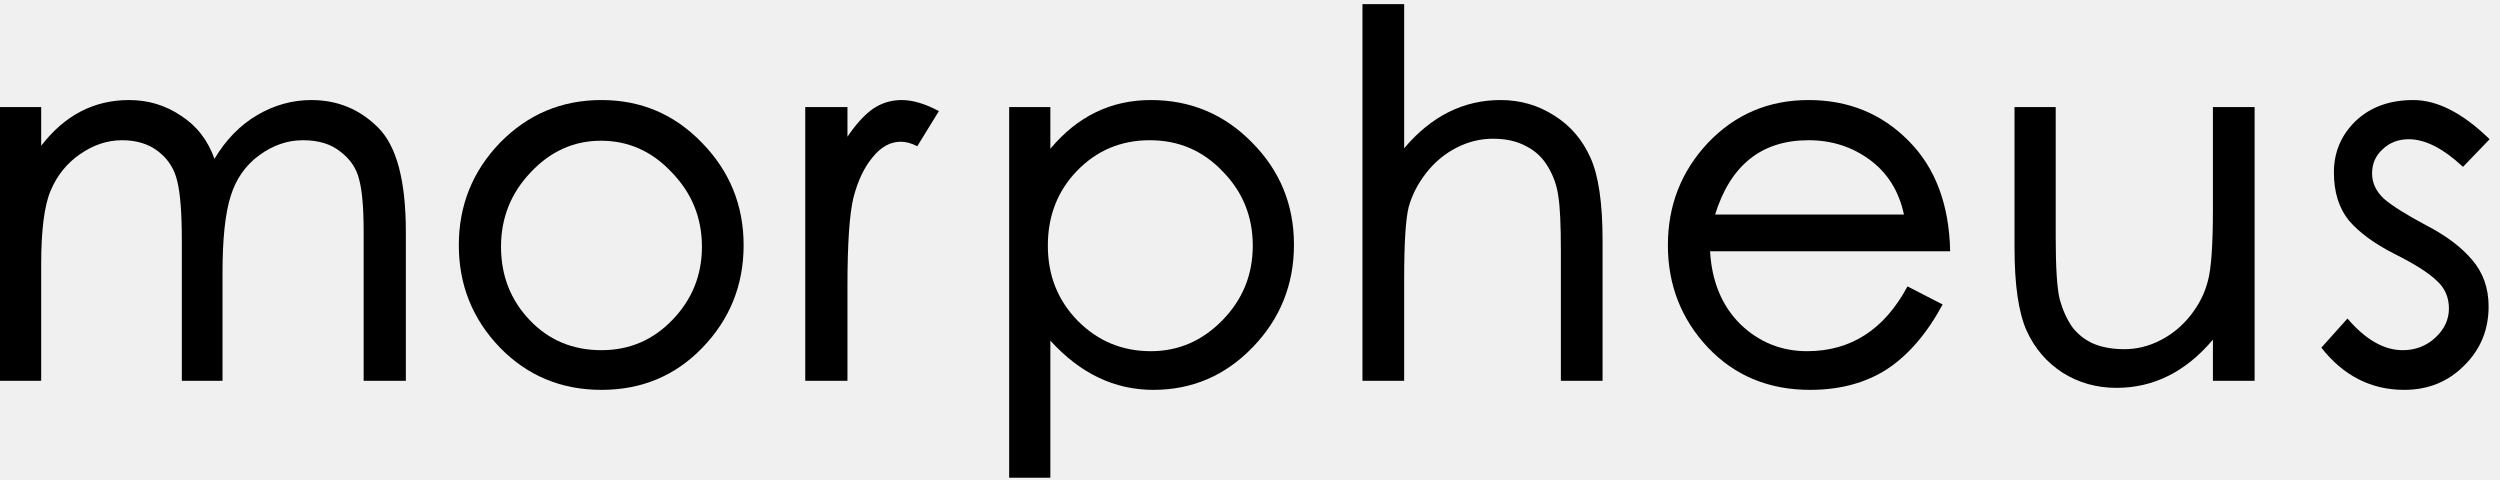
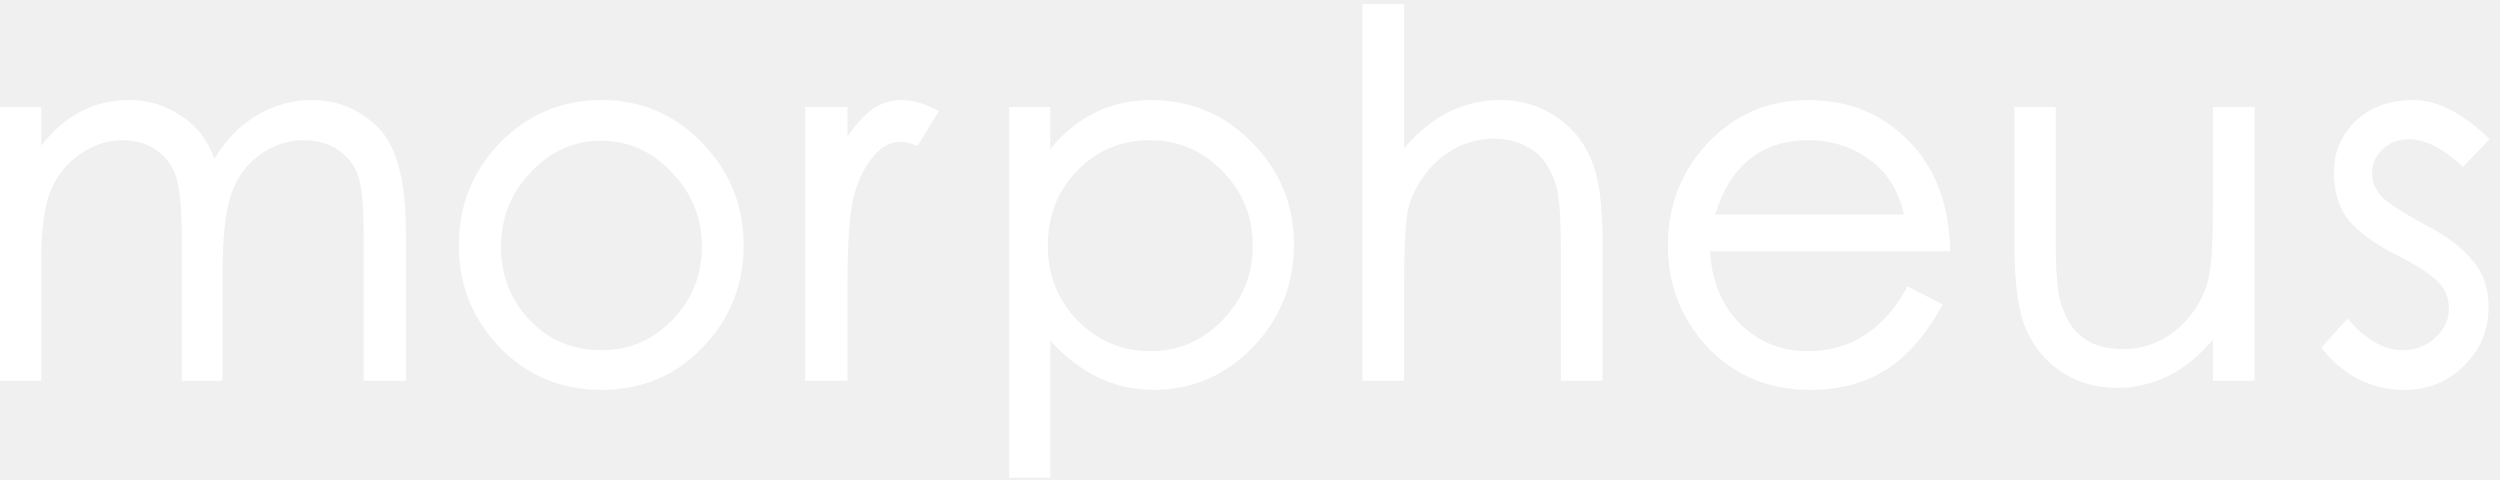
<svg xmlns="http://www.w3.org/2000/svg" width="219" height="42" viewBox="0 0 219 42" fill="none">
-   <path d="M35.552 33.36H31.856V20.292C31.856 18.209 31.724 16.684 31.46 15.716C31.225 14.748 30.683 13.941 29.832 13.296C29.011 12.621 27.911 12.284 26.532 12.284C25.183 12.284 23.907 12.724 22.704 13.604C21.501 14.484 20.665 15.687 20.196 17.212C19.727 18.708 19.492 20.937 19.492 23.9V33.36H15.928V21.084C15.928 18.679 15.796 16.948 15.532 15.892C15.297 14.836 14.755 13.971 13.904 13.296C13.053 12.621 11.983 12.284 10.692 12.284C9.401 12.284 8.169 12.695 6.996 13.516C5.852 14.308 5.001 15.364 4.444 16.684C3.887 17.975 3.608 20.131 3.608 23.152V33.36H0V9.38H3.608V12.768C5.661 10.099 8.228 8.764 11.308 8.764C12.98 8.764 14.491 9.219 15.84 10.128C17.219 11.008 18.201 12.269 18.788 13.912C19.785 12.24 21.032 10.964 22.528 10.084C24.024 9.204 25.608 8.764 27.28 8.764C29.568 8.764 31.519 9.571 33.132 11.184C34.745 12.797 35.552 15.833 35.552 20.292V33.36Z" fill="black" />
-   <path d="M52.689 8.764C56.15 8.764 59.084 10.011 61.489 12.504C63.924 14.997 65.141 17.989 65.141 21.48C65.141 24.971 63.938 27.963 61.533 30.456C59.157 32.92 56.209 34.152 52.689 34.152C49.169 34.152 46.206 32.92 43.801 30.456C41.396 27.963 40.193 24.971 40.193 21.48C40.193 17.989 41.396 14.997 43.801 12.504C46.236 10.011 49.198 8.764 52.689 8.764ZM52.689 30.676C55.124 30.676 57.192 29.796 58.893 28.036C60.624 26.247 61.489 24.105 61.489 21.612C61.489 19.089 60.609 16.919 58.849 15.1C57.118 13.252 55.05 12.328 52.645 12.328C50.269 12.328 48.216 13.252 46.485 15.1C44.754 16.919 43.889 19.089 43.889 21.612C43.889 24.135 44.725 26.276 46.397 28.036C48.069 29.796 50.166 30.676 52.689 30.676Z" fill="black" />
-   <path d="M82.245 9.732L80.353 12.812C79.854 12.548 79.37 12.416 78.901 12.416C77.992 12.416 77.17 12.871 76.437 13.78C75.704 14.66 75.146 15.833 74.765 17.3C74.413 18.737 74.237 21.348 74.237 25.132V33.36H70.541V9.38H74.237V11.976C74.97 10.891 75.704 10.084 76.437 9.556C77.2 9.028 78.05 8.764 78.989 8.764C79.957 8.764 81.042 9.087 82.245 9.732Z" fill="black" />
-   <path d="M92.011 13.032C94.387 10.187 97.321 8.764 100.811 8.764C104.302 8.764 107.265 10.011 109.699 12.504C112.134 14.968 113.351 17.945 113.351 21.436C113.351 24.927 112.149 27.919 109.743 30.412C107.338 32.905 104.434 34.152 101.031 34.152C97.629 34.152 94.622 32.715 92.011 29.84V41.852H88.403V9.38H92.011V13.032ZM100.811 30.764C103.217 30.764 105.299 29.869 107.059 28.08C108.849 26.261 109.743 24.076 109.743 21.524C109.743 18.972 108.863 16.801 107.103 15.012C105.373 13.193 103.246 12.284 100.723 12.284C98.201 12.284 96.074 13.179 94.343 14.968C92.642 16.728 91.791 18.913 91.791 21.524C91.791 24.135 92.671 26.335 94.431 28.124C96.191 29.884 98.318 30.764 100.811 30.764Z" fill="black" />
-   <path d="M140.384 33.36H136.732V21.92C136.732 19.691 136.658 18.121 136.512 17.212C136.394 16.303 136.101 15.452 135.632 14.66C135.162 13.839 134.517 13.223 133.696 12.812C132.904 12.372 131.936 12.152 130.792 12.152C129.677 12.152 128.606 12.416 127.58 12.944C126.553 13.472 125.673 14.205 124.94 15.144C124.206 16.083 123.693 17.08 123.4 18.136C123.136 19.192 123.004 21.304 123.004 24.472V33.36H119.352V0.36H123.004V12.988C125.38 10.172 128.196 8.764 131.452 8.764C133.182 8.764 134.752 9.219 136.16 10.128C137.568 11.008 138.624 12.24 139.328 13.824C140.032 15.379 140.384 17.784 140.384 21.04V33.36Z" fill="black" />
-   <path d="M170.835 22.008H149.803C149.95 24.648 150.83 26.775 152.443 28.388C154.086 29.972 156.036 30.764 158.295 30.764C162.138 30.764 165.071 28.872 167.095 25.088L170.175 26.672C168.796 29.224 167.168 31.116 165.291 32.348C163.414 33.551 161.17 34.152 158.559 34.152C154.951 34.152 151.974 32.92 149.627 30.456C147.28 27.963 146.107 24.971 146.107 21.48C146.107 17.989 147.28 14.997 149.627 12.504C152.003 10.011 154.936 8.764 158.427 8.764C161.918 8.764 164.836 9.952 167.183 12.328C169.53 14.675 170.747 17.901 170.835 22.008ZM166.787 18.796C166.347 16.743 165.35 15.144 163.795 14C162.24 12.856 160.451 12.284 158.427 12.284C154.32 12.284 151.592 14.455 150.243 18.796H166.787Z" fill="black" />
-   <path d="M197.504 33.36H193.852V29.752C191.476 32.568 188.66 33.976 185.404 33.976C183.674 33.976 182.104 33.536 180.696 32.656C179.288 31.747 178.232 30.515 177.528 28.96C176.824 27.376 176.472 24.956 176.472 21.7V9.38H180.08V20.82C180.08 23.46 180.198 25.264 180.432 26.232C180.696 27.171 181.063 27.977 181.532 28.652C182.031 29.297 182.647 29.781 183.38 30.104C184.143 30.427 185.052 30.588 186.108 30.588C187.194 30.588 188.25 30.324 189.276 29.796C190.303 29.268 191.183 28.535 191.916 27.596C192.65 26.657 193.148 25.66 193.412 24.604C193.706 23.548 193.852 21.436 193.852 18.268V9.38H197.504V33.36Z" fill="black" />
-   <path d="M218.09 12.196L215.758 14.616C214.027 13.003 212.443 12.196 211.006 12.196C210.096 12.196 209.334 12.489 208.718 13.076C208.102 13.633 207.794 14.337 207.794 15.188C207.794 16.009 208.131 16.743 208.806 17.388C209.51 18.004 210.742 18.781 212.502 19.72C214.262 20.629 215.611 21.641 216.55 22.756C217.518 23.871 218.002 25.235 218.002 26.848C218.002 28.901 217.283 30.632 215.846 32.04C214.438 33.448 212.692 34.152 210.61 34.152C207.706 34.152 205.286 32.92 203.35 30.456L205.638 27.904C207.222 29.752 208.835 30.676 210.478 30.676C211.592 30.676 212.546 30.309 213.338 29.576C214.13 28.843 214.526 27.992 214.526 27.024C214.526 26.027 214.159 25.205 213.426 24.56C212.722 23.885 211.49 23.108 209.73 22.228C207.999 21.348 206.679 20.38 205.77 19.324C204.89 18.239 204.45 16.831 204.45 15.1C204.45 13.34 205.08 11.844 206.342 10.612C207.632 9.38 209.319 8.764 211.402 8.764C213.514 8.764 215.743 9.908 218.09 12.196Z" fill="black" />
+   <path d="M35.552 33.36H31.856V20.292C31.856 18.209 31.724 16.684 31.46 15.716C31.225 14.748 30.683 13.941 29.832 13.296C29.011 12.621 27.911 12.284 26.532 12.284C25.183 12.284 23.907 12.724 22.704 13.604C21.501 14.484 20.665 15.687 20.196 17.212C19.727 18.708 19.492 20.937 19.492 23.9V33.36H15.928V21.084C15.928 18.679 15.796 16.948 15.532 15.892C15.297 14.836 14.755 13.971 13.904 13.296C13.053 12.621 11.983 12.284 10.692 12.284C9.401 12.284 8.169 12.695 6.996 13.516C5.852 14.308 5.001 15.364 4.444 16.684C3.887 17.975 3.608 20.131 3.608 23.152V33.36H0V9.38H3.608V12.768C5.661 10.099 8.228 8.764 11.308 8.764C12.98 8.764 14.491 9.219 15.84 10.128C17.219 11.008 18.201 12.269 18.788 13.912C19.785 12.24 21.032 10.964 22.528 10.084C24.024 9.204 25.608 8.764 27.28 8.764C29.568 8.764 31.519 9.571 33.132 11.184C34.745 12.797 35.552 15.833 35.552 20.292V33.36Z" fill="white" />
+   <path d="M52.689 8.764C56.15 8.764 59.084 10.011 61.489 12.504C63.924 14.997 65.141 17.989 65.141 21.48C65.141 24.971 63.938 27.963 61.533 30.456C59.157 32.92 56.209 34.152 52.689 34.152C49.169 34.152 46.206 32.92 43.801 30.456C41.396 27.963 40.193 24.971 40.193 21.48C40.193 17.989 41.396 14.997 43.801 12.504C46.236 10.011 49.198 8.764 52.689 8.764ZM52.689 30.676C55.124 30.676 57.192 29.796 58.893 28.036C60.624 26.247 61.489 24.105 61.489 21.612C61.489 19.089 60.609 16.919 58.849 15.1C57.118 13.252 55.05 12.328 52.645 12.328C50.269 12.328 48.216 13.252 46.485 15.1C44.754 16.919 43.889 19.089 43.889 21.612C43.889 24.135 44.725 26.276 46.397 28.036C48.069 29.796 50.166 30.676 52.689 30.676Z" fill="white" />
+   <path d="M82.245 9.732L80.353 12.812C79.854 12.548 79.37 12.416 78.901 12.416C77.992 12.416 77.17 12.871 76.437 13.78C75.704 14.66 75.146 15.833 74.765 17.3C74.413 18.737 74.237 21.348 74.237 25.132V33.36H70.541V9.38H74.237V11.976C74.97 10.891 75.704 10.084 76.437 9.556C77.2 9.028 78.05 8.764 78.989 8.764C79.957 8.764 81.042 9.087 82.245 9.732Z" fill="white" />
+   <path d="M92.011 13.032C94.387 10.187 97.321 8.764 100.811 8.764C104.302 8.764 107.265 10.011 109.699 12.504C112.134 14.968 113.351 17.945 113.351 21.436C113.351 24.927 112.149 27.919 109.743 30.412C107.338 32.905 104.434 34.152 101.031 34.152C97.629 34.152 94.622 32.715 92.011 29.84V41.852H88.403V9.38H92.011V13.032ZM100.811 30.764C103.217 30.764 105.299 29.869 107.059 28.08C108.849 26.261 109.743 24.076 109.743 21.524C109.743 18.972 108.863 16.801 107.103 15.012C105.373 13.193 103.246 12.284 100.723 12.284C98.201 12.284 96.074 13.179 94.343 14.968C92.642 16.728 91.791 18.913 91.791 21.524C91.791 24.135 92.671 26.335 94.431 28.124C96.191 29.884 98.318 30.764 100.811 30.764Z" fill="white" />
+   <path d="M140.384 33.36H136.732V21.92C136.732 19.691 136.658 18.121 136.512 17.212C136.394 16.303 136.101 15.452 135.632 14.66C135.162 13.839 134.517 13.223 133.696 12.812C132.904 12.372 131.936 12.152 130.792 12.152C129.677 12.152 128.606 12.416 127.58 12.944C126.553 13.472 125.673 14.205 124.94 15.144C124.206 16.083 123.693 17.08 123.4 18.136C123.136 19.192 123.004 21.304 123.004 24.472V33.36H119.352V0.36H123.004V12.988C125.38 10.172 128.196 8.764 131.452 8.764C133.182 8.764 134.752 9.219 136.16 10.128C137.568 11.008 138.624 12.24 139.328 13.824C140.032 15.379 140.384 17.784 140.384 21.04V33.36Z" fill="white" />
+   <path d="M170.835 22.008H149.803C149.95 24.648 150.83 26.775 152.443 28.388C154.086 29.972 156.036 30.764 158.295 30.764C162.138 30.764 165.071 28.872 167.095 25.088L170.175 26.672C168.796 29.224 167.168 31.116 165.291 32.348C163.414 33.551 161.17 34.152 158.559 34.152C154.951 34.152 151.974 32.92 149.627 30.456C147.28 27.963 146.107 24.971 146.107 21.48C146.107 17.989 147.28 14.997 149.627 12.504C152.003 10.011 154.936 8.764 158.427 8.764C161.918 8.764 164.836 9.952 167.183 12.328C169.53 14.675 170.747 17.901 170.835 22.008ZM166.787 18.796C166.347 16.743 165.35 15.144 163.795 14C162.24 12.856 160.451 12.284 158.427 12.284C154.32 12.284 151.592 14.455 150.243 18.796H166.787Z" fill="white" />
+   <path d="M197.504 33.36H193.852V29.752C191.476 32.568 188.66 33.976 185.404 33.976C183.674 33.976 182.104 33.536 180.696 32.656C179.288 31.747 178.232 30.515 177.528 28.96C176.824 27.376 176.472 24.956 176.472 21.7V9.38H180.08V20.82C180.08 23.46 180.198 25.264 180.432 26.232C180.696 27.171 181.063 27.977 181.532 28.652C182.031 29.297 182.647 29.781 183.38 30.104C184.143 30.427 185.052 30.588 186.108 30.588C187.194 30.588 188.25 30.324 189.276 29.796C190.303 29.268 191.183 28.535 191.916 27.596C192.65 26.657 193.148 25.66 193.412 24.604C193.706 23.548 193.852 21.436 193.852 18.268V9.38H197.504V33.36Z" fill="white" />
+   <path d="M218.09 12.196L215.758 14.616C214.027 13.003 212.443 12.196 211.006 12.196C210.096 12.196 209.334 12.489 208.718 13.076C208.102 13.633 207.794 14.337 207.794 15.188C207.794 16.009 208.131 16.743 208.806 17.388C209.51 18.004 210.742 18.781 212.502 19.72C214.262 20.629 215.611 21.641 216.55 22.756C217.518 23.871 218.002 25.235 218.002 26.848C218.002 28.901 217.283 30.632 215.846 32.04C214.438 33.448 212.692 34.152 210.61 34.152C207.706 34.152 205.286 32.92 203.35 30.456L205.638 27.904C207.222 29.752 208.835 30.676 210.478 30.676C211.592 30.676 212.546 30.309 213.338 29.576C214.13 28.843 214.526 27.992 214.526 27.024C214.526 26.027 214.159 25.205 213.426 24.56C212.722 23.885 211.49 23.108 209.73 22.228C207.999 21.348 206.679 20.38 205.77 19.324C204.89 18.239 204.45 16.831 204.45 15.1C204.45 13.34 205.08 11.844 206.342 10.612C207.632 9.38 209.319 8.764 211.402 8.764C213.514 8.764 215.743 9.908 218.09 12.196Z" fill="white" />
</svg>
